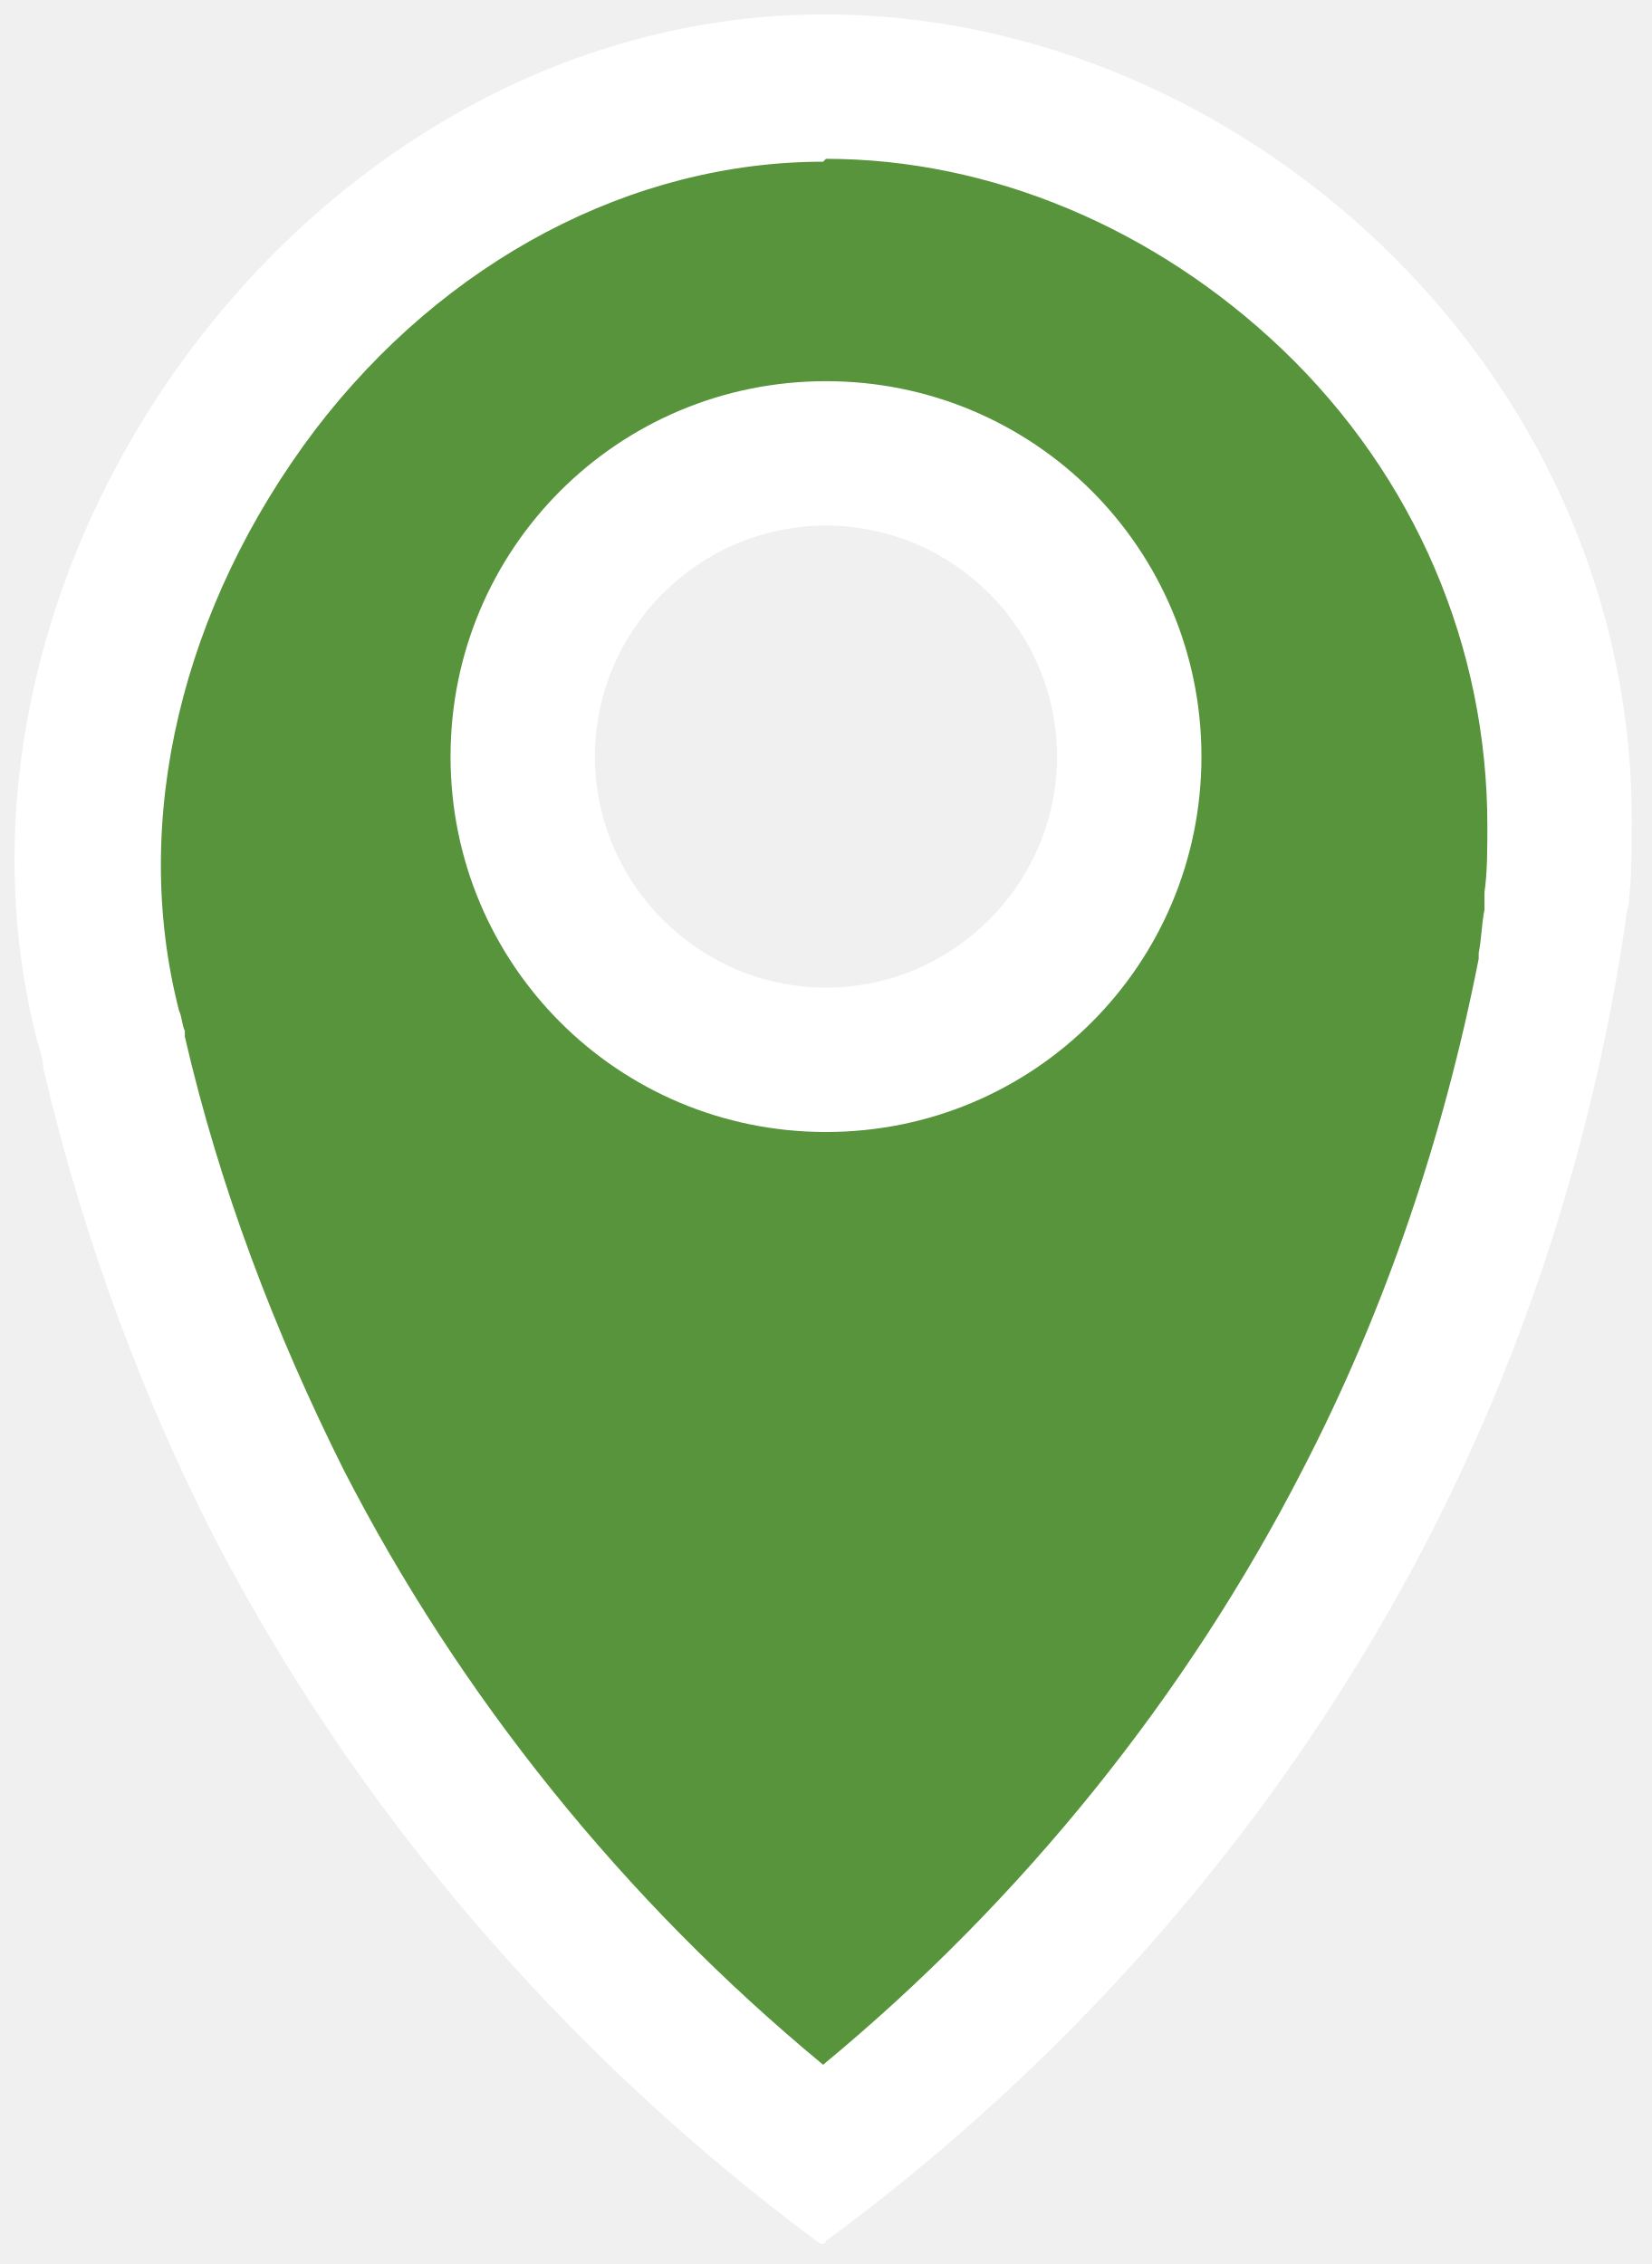
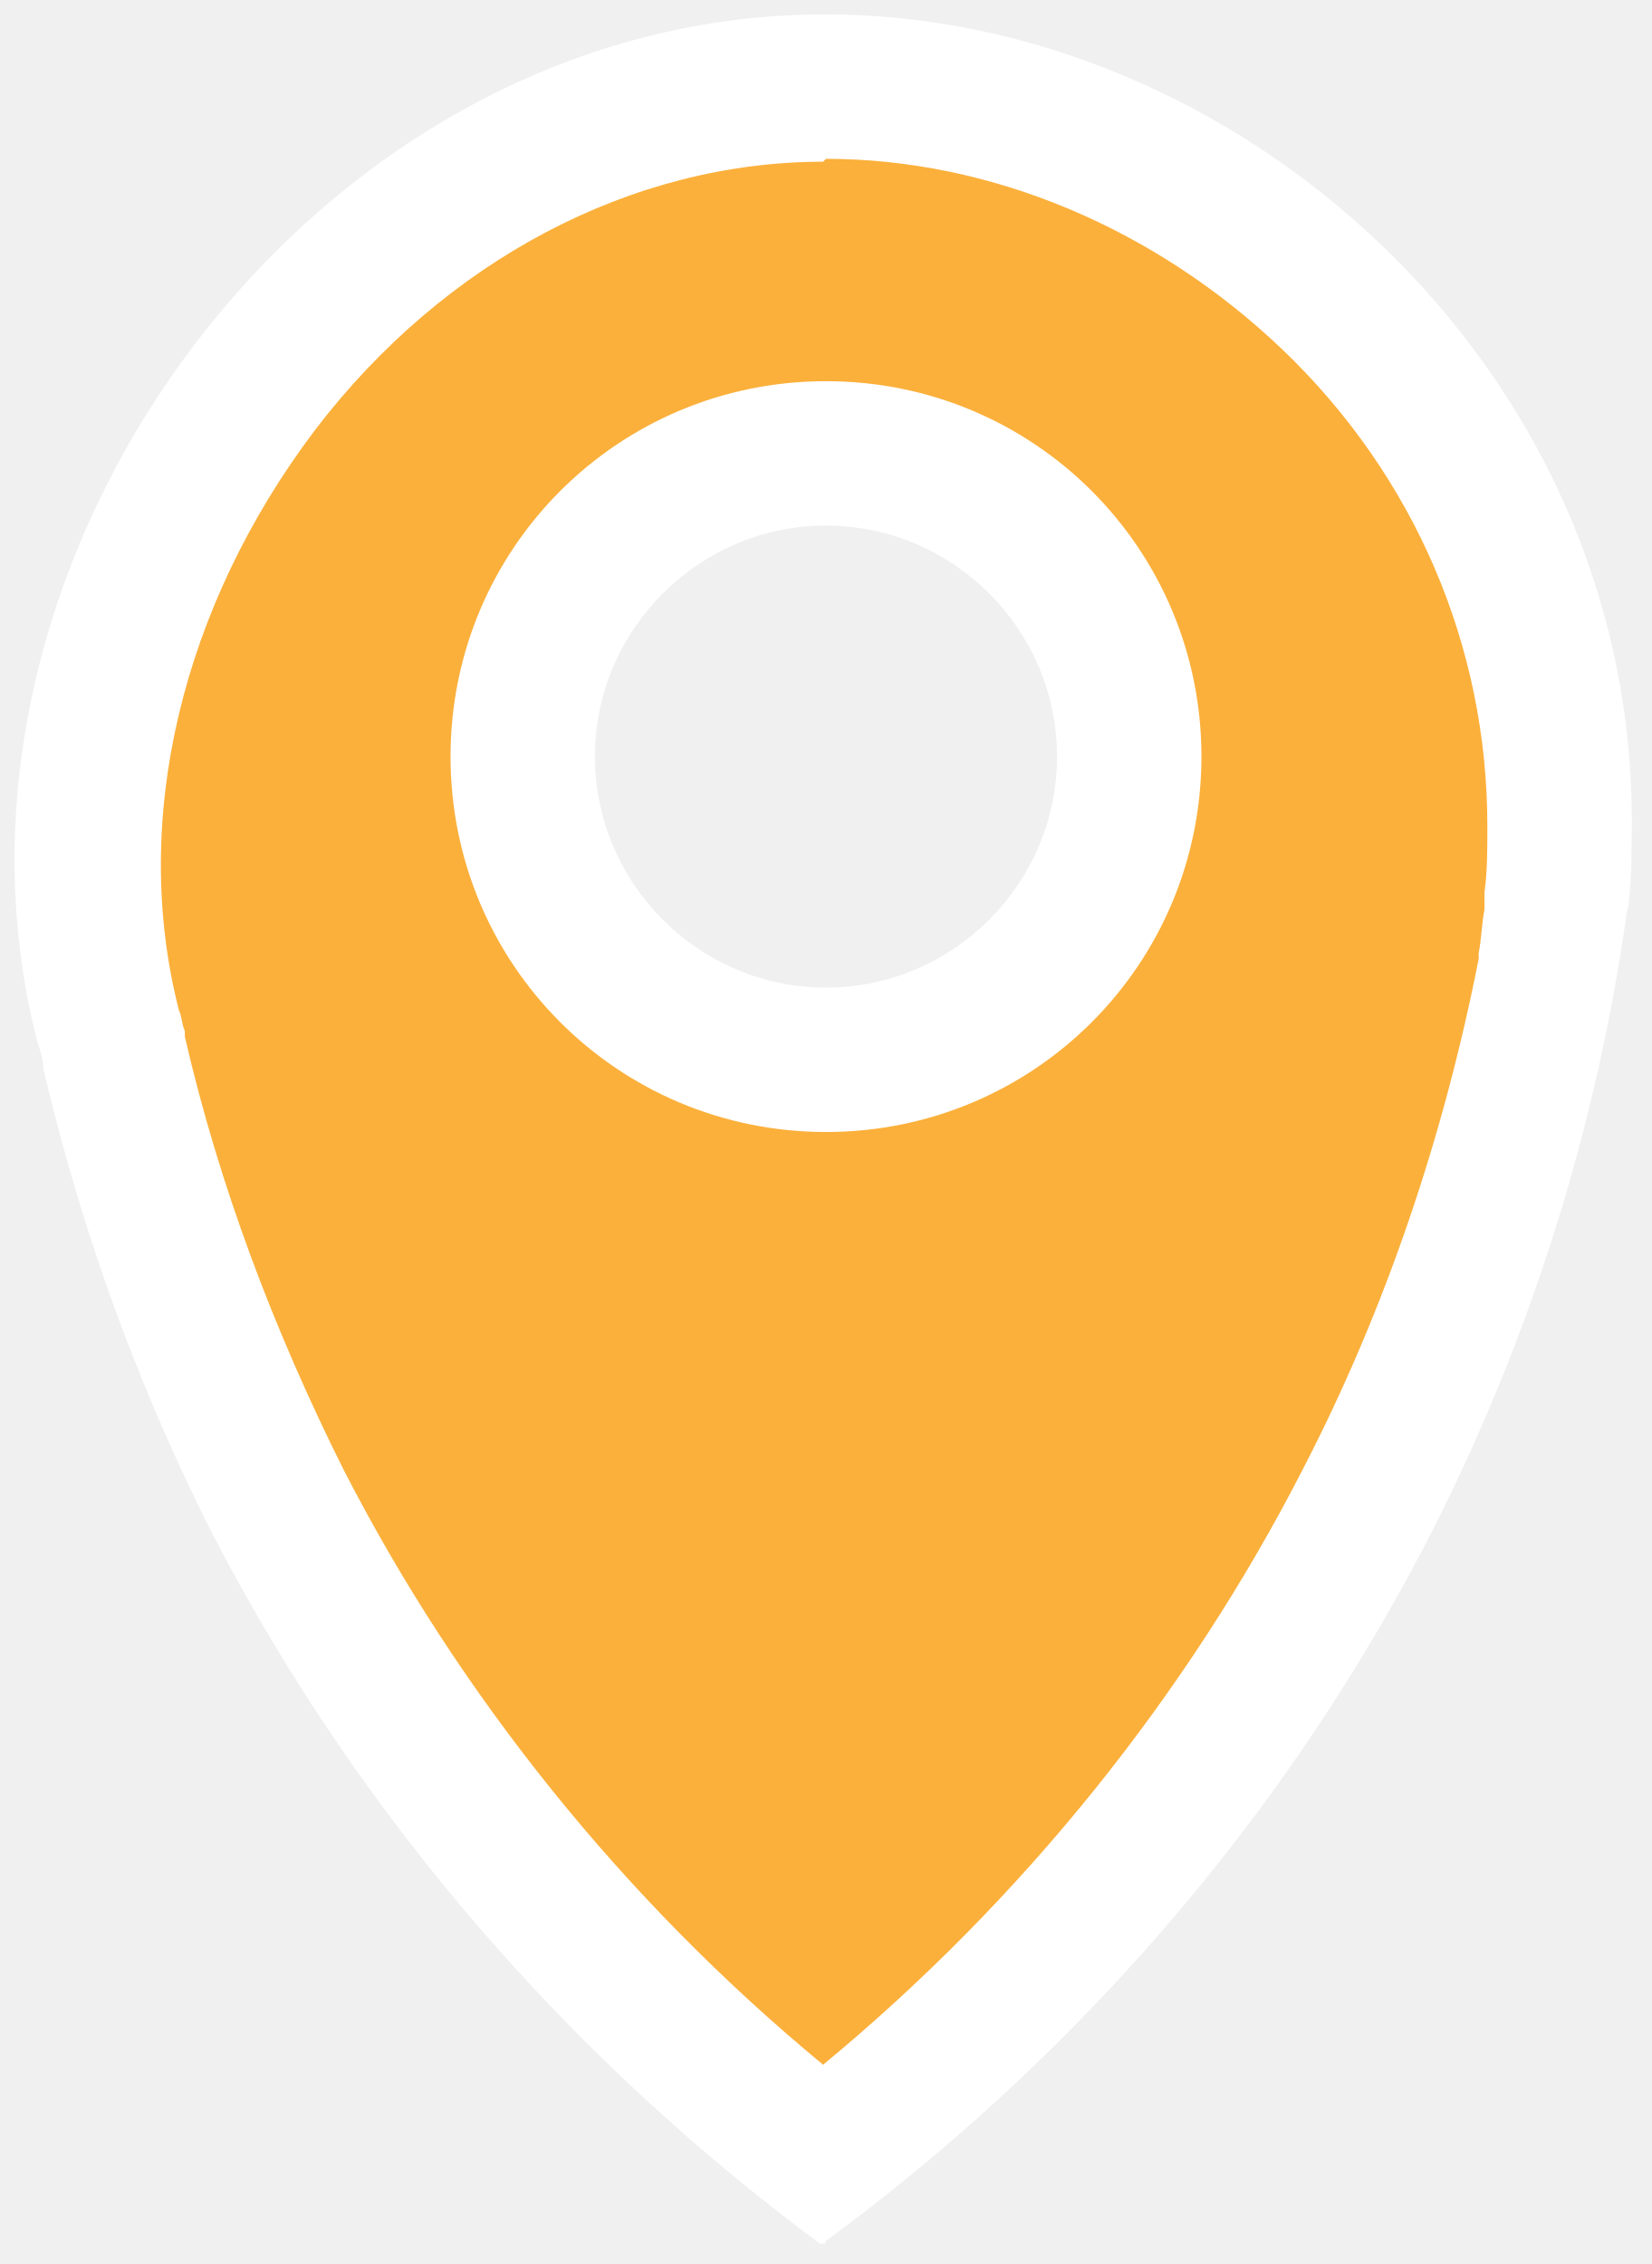
<svg xmlns="http://www.w3.org/2000/svg" version="1.1" id="rond" x="0px" y="0px" viewBox="0 0 57.2 78.4" style="enable-background:new 0 0 57.2 78.4;" xml:space="preserve">
  <style type="text/css">
- 	.st0{fill:#58943C;}
+ 	.st0{fill:#FBB03B;}
	.st1{fill:#FFFFFF;}
</style>
  <g>
-     <path class="st0" d="M28.5,74.7c-7.9-6.2-14.4-14-18.9-22.7c-2.5-4.9-4.5-10.2-5.7-15.6v-0.1c-0.1-0.3-0.1-0.5-0.2-0.8   c-1.9-7.3,0.1-15.6,5.2-22.2C13.9,6.8,21,3,28.4,3h0.1c6.5,0,13,2.8,17.9,7.7s7.5,11.2,7.5,17.9c0,0.9,0,1.7-0.1,2.6v0.3v0.1   c-0.1,0.6-0.2,1.2-0.3,1.7c-1.1,6.5-3.2,12.8-6.2,18.6C42.9,60.8,36.4,68.6,28.5,74.7z M28.6,15.7c-5.8,0-10.5,4.7-10.5,10.5   s4.7,10.5,10.5,10.5S39.1,32,39.1,26.2S34.4,15.7,28.6,15.7z" />
-     <path class="st1" d="M28.6,5.5c5.7,0,11.4,2.4,15.8,6.6c4.6,4.4,7.1,10.3,7.1,16.5c0,0.8,0,1.6-0.1,2.3v0.3v0.1v0.1v0.1   c-0.1,0.5-0.1,1-0.2,1.5v0.1v0.1C50,39.3,48,45.3,45.1,50.9c-4,7.8-9.7,14.9-16.6,20.6c-6.9-5.7-12.6-12.8-16.6-20.6   c-2.4-4.8-4.3-9.8-5.5-15v-0.1v-0.1c-0.1-0.2-0.1-0.5-0.2-0.7c-1.7-6.6,0.1-14,4.7-20.1c4.5-5.9,11-9.3,17.6-9.3L28.6,5.5    M28.6,39.2c7.2,0,13-5.8,13-13s-5.8-13-13-13s-13,5.8-13,13S21.4,39.2,28.6,39.2 M28.6,0.5c-0.1,0-0.1,0-0.2,0   C10.7,0.6-3,19.5,1.3,36.1c0.1,0.3,0.2,0.6,0.2,0.9c1.1,4.7,2.9,10.3,5.9,16.2C14,65.9,23,73.7,28.4,77.7c0,0,0,0,0.1,0l0,0   c0,0,0.1,0,0.1-0.1c5.3-3.9,14.4-11.7,21-24.6c3.7-7.3,5.5-14.1,6.4-19.3c0.1-0.6,0.2-1.2,0.3-1.9c0-0.2,0.1-0.4,0.1-0.6l0,0   c0.1-0.9,0.1-1.9,0.1-2.8C56.5,12.6,42.8,0.5,28.6,0.5L28.6,0.5z M28.6,34.2c-4.4,0-8-3.6-8-8s3.6-8,8-8s8,3.6,8,8   S33,34.2,28.6,34.2L28.6,34.2z" />
+     <path class="st0" d="M28.5,74.7c-7.9-6.2-14.4-14-18.9-22.7c-2.5-4.9-4.5-10.2-5.7-15.6l0-0.1c-0.1-0.3-0.1-0.5-0.2-0.8   c-1.9-7.3,0.1-15.6,5.2-22.2C13.9,6.8,21,3,28.4,3l0.1,0c6.5,0,13,2.8,17.9,7.7c4.9,4.9,7.5,11.2,7.5,17.9c0,0.9,0,1.7-0.1,2.6   l0,0.3l0,0.1c-0.1,0.6-0.2,1.2-0.3,1.7c-1.1,6.5-3.2,12.8-6.2,18.6C42.9,60.8,36.4,68.6,28.5,74.7z M28.6,15.7   c-5.8,0-10.5,4.7-10.5,10.5s4.7,10.5,10.5,10.5S39.1,32,39.1,26.2S34.4,15.7,28.6,15.7z" />
+     <path class="st1" d="M28.6,5.5c5.7,0,11.4,2.4,15.8,6.6c4.6,4.4,7.1,10.3,7.1,16.5c0,0.8,0,1.6-0.1,2.3l0,0.3l0,0.1l0,0.1l0,0.1   c-0.1,0.5-0.1,1-0.2,1.5l0,0.1l0,0.1C50,39.3,48,45.3,45.1,50.9c-4,7.8-9.7,14.9-16.6,20.6c-6.9-5.7-12.6-12.8-16.6-20.6   c-2.4-4.8-4.3-9.8-5.5-15l0-0.1l0-0.1c-0.1-0.2-0.1-0.5-0.2-0.7c-1.7-6.6,0.1-14,4.7-20.1c4.5-5.9,11-9.3,17.6-9.3L28.6,5.5    M28.6,39.2c7.2,0,13-5.8,13-13s-5.8-13-13-13c-7.2,0-13,5.8-13,13S21.4,39.2,28.6,39.2 M28.6,0.5c-0.1,0-0.1,0-0.2,0   C10.7,0.6-3,19.5,1.3,36.1c0.1,0.3,0.2,0.6,0.2,0.9c1.1,4.7,2.9,10.3,5.9,16.2C14,65.9,23,73.7,28.4,77.7c0,0,0,0,0.1,0   c0,0,0,0,0,0c0,0,0.1,0,0.1-0.1c5.3-3.9,14.4-11.7,21-24.6c3.7-7.3,5.5-14.1,6.4-19.3c0.1-0.6,0.2-1.2,0.3-1.9   c0-0.2,0.1-0.4,0.1-0.6l0,0c0.1-0.9,0.1-1.9,0.1-2.8C56.5,12.6,42.8,0.5,28.6,0.5L28.6,0.5z M28.6,34.2c-4.4,0-8-3.6-8-8   c0-4.4,3.6-8,8-8c4.4,0,8,3.6,8,8C36.6,30.6,33,34.2,28.6,34.2L28.6,34.2z" />
  </g>
</svg>
